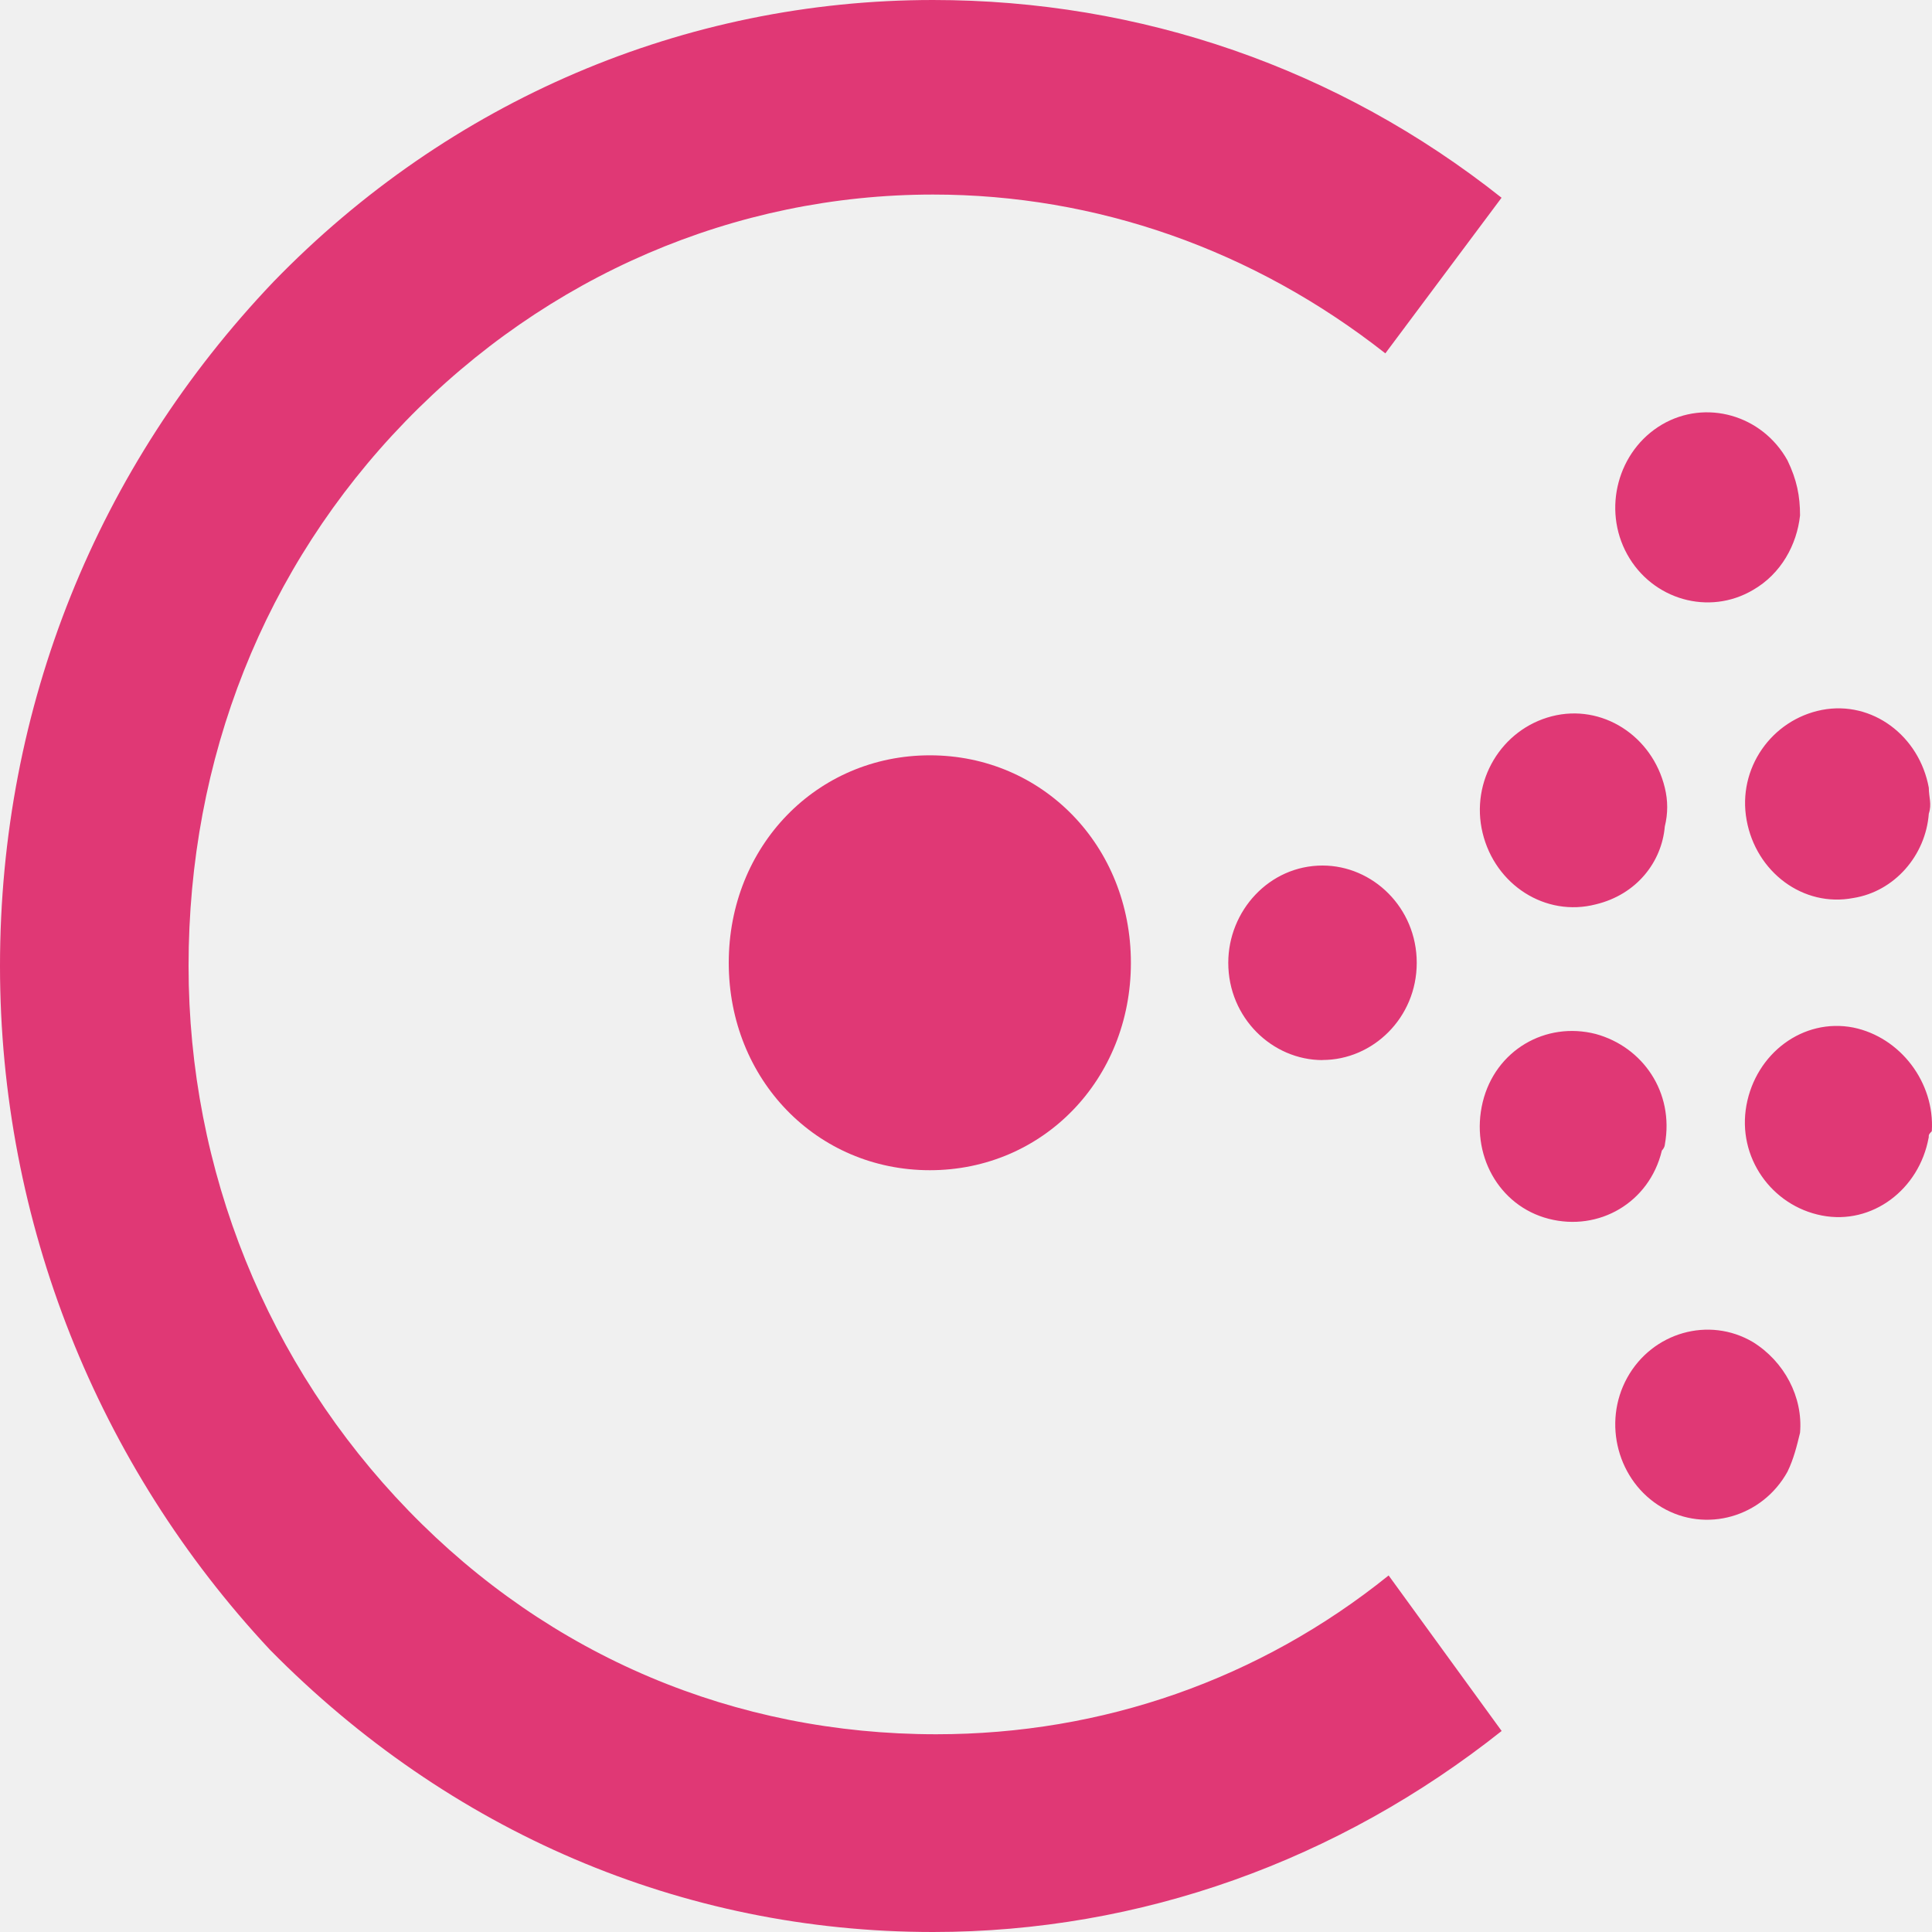
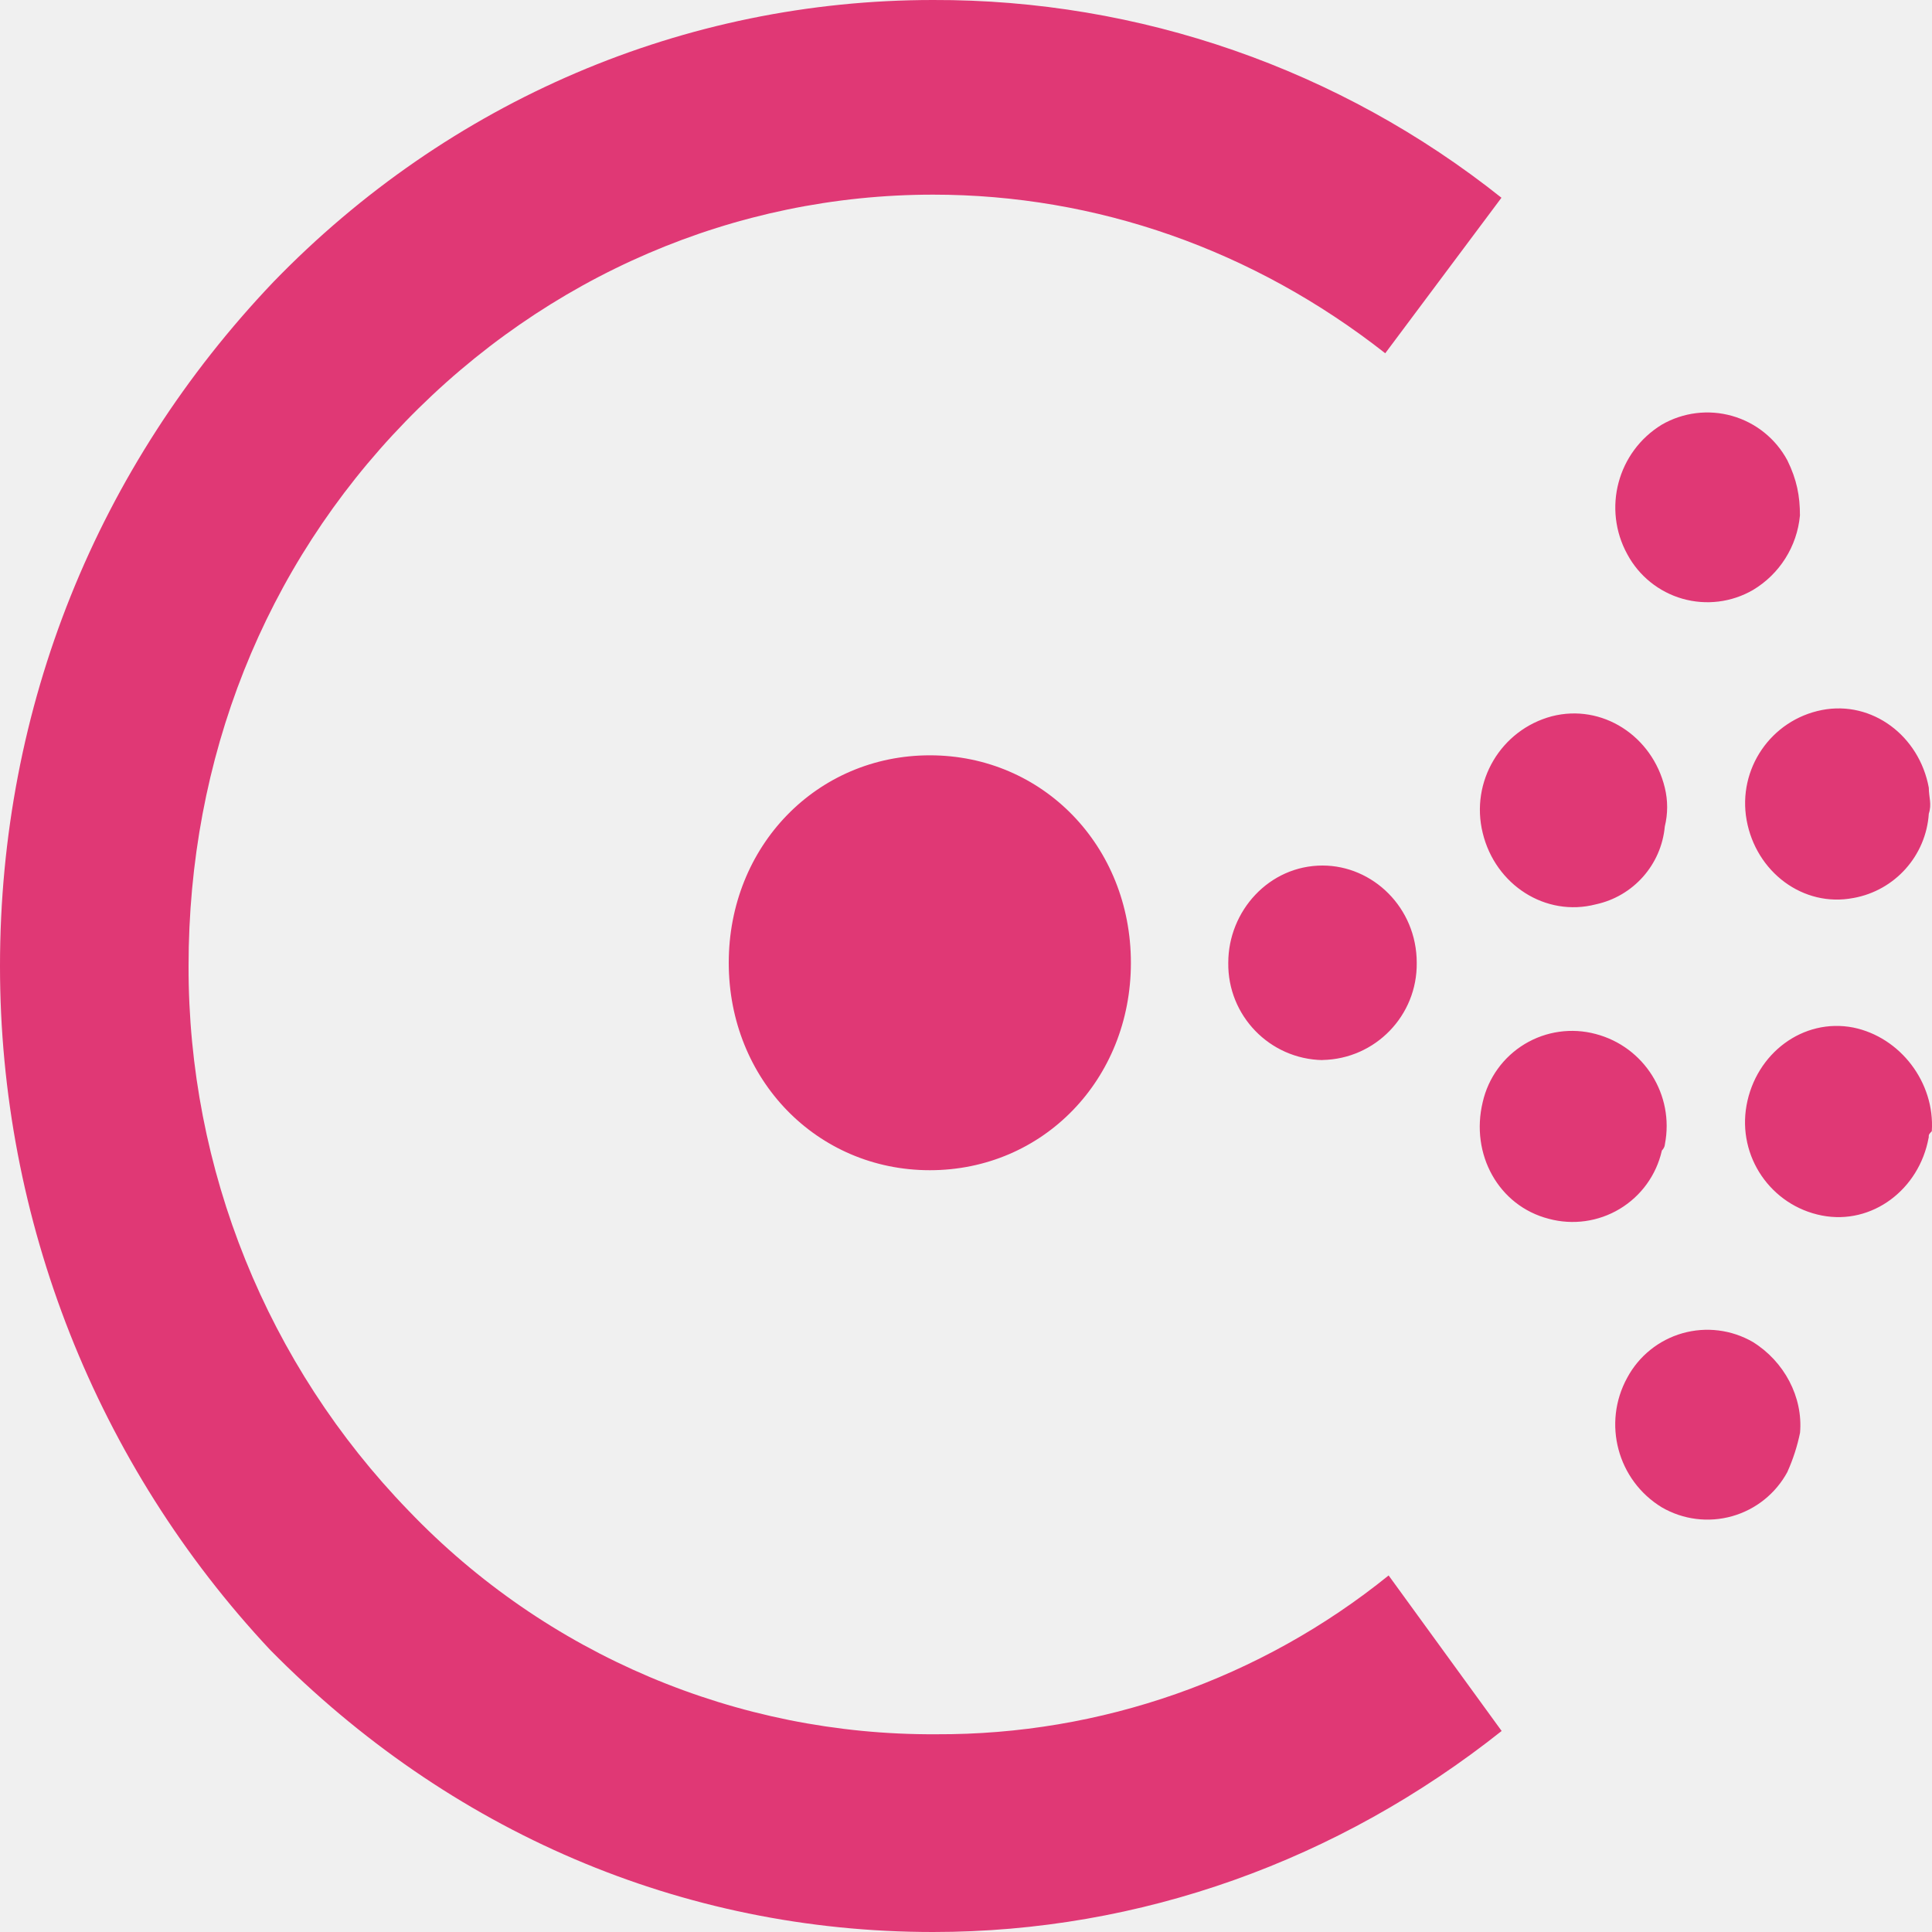
<svg xmlns="http://www.w3.org/2000/svg" width="20" height="20" viewBox="0 0 20 20" fill="none">
-   <g clip-path="url(#clip0_33_35)">
-     <path fill-rule="evenodd" clip-rule="evenodd" d="M9.626 12.114C8.455 12.114 7.544 11.175 7.544 9.967C7.544 8.759 8.455 7.819 9.626 7.819C10.796 7.819 11.707 8.759 11.707 9.967C11.707 11.175 10.796 12.114 9.626 12.114Z" fill="#e03875" />
-     <path fill-rule="evenodd" clip-rule="evenodd" d="M13.691 10.974C13.171 10.974 12.715 10.537 12.715 9.967C12.715 9.43 13.138 8.96 13.691 8.96C14.211 8.96 14.666 9.396 14.666 9.967C14.666 10.537 14.211 10.973 13.691 10.973V10.974ZM17.203 11.913C17.073 12.45 16.552 12.751 16.032 12.617C15.512 12.483 15.219 11.946 15.349 11.409C15.479 10.873 15.999 10.57 16.52 10.704C17.007 10.838 17.332 11.308 17.235 11.845C17.235 11.845 17.235 11.879 17.202 11.912L17.203 11.913ZM16.519 9.362C15.998 9.496 15.478 9.16 15.348 8.623C15.218 8.086 15.543 7.549 16.064 7.415C16.584 7.281 17.104 7.617 17.234 8.154C17.267 8.288 17.267 8.422 17.234 8.556C17.202 8.925 16.941 9.261 16.519 9.362H16.519ZM19.965 11.778C19.867 12.314 19.38 12.684 18.86 12.583C18.339 12.482 17.981 11.979 18.079 11.442C18.177 10.905 18.664 10.536 19.185 10.637C19.673 10.737 20.03 11.207 19.998 11.71C19.966 11.744 19.966 11.744 19.966 11.778H19.965ZM19.186 9.296C18.666 9.396 18.178 9.027 18.081 8.49C17.983 7.954 18.341 7.45 18.861 7.349C19.382 7.249 19.869 7.618 19.967 8.155C19.967 8.255 20 8.322 19.967 8.423C19.934 8.859 19.609 9.229 19.186 9.296ZM18.504 15.235C18.244 15.705 17.658 15.873 17.203 15.604C16.748 15.336 16.585 14.732 16.845 14.262C17.105 13.792 17.691 13.624 18.146 13.893C18.471 14.094 18.666 14.463 18.634 14.832C18.601 14.967 18.569 15.101 18.504 15.235V15.235ZM18.146 6.108C17.691 6.376 17.105 6.209 16.845 5.739C16.585 5.269 16.748 4.665 17.203 4.396C17.658 4.128 18.243 4.296 18.504 4.766C18.601 4.967 18.634 5.135 18.634 5.336C18.601 5.638 18.439 5.94 18.146 6.108" fill="#e03875" />
-     <path d="M9.658 20C7.057 20 4.65 18.96 2.797 17.081C1.008 15.168 0 12.65 0 10C0 7.315 1.008 4.832 2.829 2.919C4.65 1.04 7.089 0 9.658 0C11.805 0 13.853 0.705 15.544 2.047L14.341 3.658C12.976 2.585 11.35 2.014 9.659 2.014C7.61 2.014 5.659 2.853 4.196 4.363C2.733 5.873 1.952 7.853 1.952 10C1.952 12.114 2.765 14.128 4.229 15.638C5.692 17.148 7.611 17.953 9.692 17.953C11.415 17.953 13.041 17.383 14.375 16.309L15.545 17.919C13.854 19.261 11.806 20 9.659 20L9.658 20Z" fill="#e03875" />
+   <g clip-path="url(#a)" fill="#e03875">
+     <path fill-rule="evenodd" clip-rule="evenodd" d="M9.626 12.114c-1.17 0-2.082-.94-2.082-2.147 0-1.208.911-2.148 2.082-2.148 1.17 0 2.081.94 2.081 2.148 0 1.208-.91 2.147-2.081 2.147Zm4.064-1.14a.994.994 0 0 1-.975-1.007c0-.537.423-1.007.976-1.007.52 0 .975.436.975 1.007a.994.994 0 0 1-.975 1.006Zm3.513.939a.947.947 0 0 1-1.17.704c-.521-.134-.814-.67-.684-1.208a.948.948 0 0 1 1.17-.705.985.985 0 0 1 .716 1.141s0 .034-.033.067h.001Zm-.684-2.551c-.52.134-1.04-.202-1.17-.739a1.002 1.002 0 0 1 .715-1.208c.52-.134 1.04.202 1.17.739a.843.843 0 0 1 0 .402.91.91 0 0 1-.715.806Zm3.446 2.416c-.098.536-.585.906-1.105.805a.984.984 0 0 1-.78-1.14c.097-.538.584-.907 1.105-.806.488.1.846.57.813 1.073-.032.034-.032.034-.032.068Zm-.779-2.482c-.52.1-1.008-.269-1.105-.806a.984.984 0 0 1 .78-1.14c.52-.101 1.008.268 1.106.805 0 .1.033.168 0 .268a.951.951 0 0 1-.78.873Zm-.682 5.94a.941.941 0 0 1-1.301.368 1.005 1.005 0 0 1-.358-1.342.941.941 0 0 1 1.3-.37c.326.202.521.571.489.94a1.934 1.934 0 0 1-.13.403Zm-.358-9.128a.941.941 0 0 1-1.3-.37 1.005 1.005 0 0 1 .357-1.342.941.941 0 0 1 1.3.37c.098.2.13.369.13.57a1.007 1.007 0 0 1-.487.772" />
+     <path d="M9.658 20c-2.601 0-5.008-1.04-6.861-2.92A10.35 10.35 0 0 1 0 10c0-2.685 1.008-5.168 2.83-7.081C4.65 1.04 7.09 0 9.657 0a9.4 9.4 0 0 1 5.886 2.047l-1.203 1.61c-1.364-1.071-2.99-1.642-4.68-1.642-2.049 0-4 .839-5.463 2.349C2.733 5.873 1.952 7.853 1.952 10a8.08 8.08 0 0 0 2.277 5.638 7.5 7.5 0 0 0 5.463 2.315 7.4 7.4 0 0 0 4.683-1.644l1.17 1.61C13.855 19.261 11.805 20 9.66 20Z" />
  </g>
  <defs>
-     <clipPath id="clip0_33_35">
-       <rect width="20" height="20" fill="white" />
+     <clipPath id="a">
+       <path fill="#fff" d="M0 0h20v20H0z" />
    </clipPath>
  </defs>
</svg>
